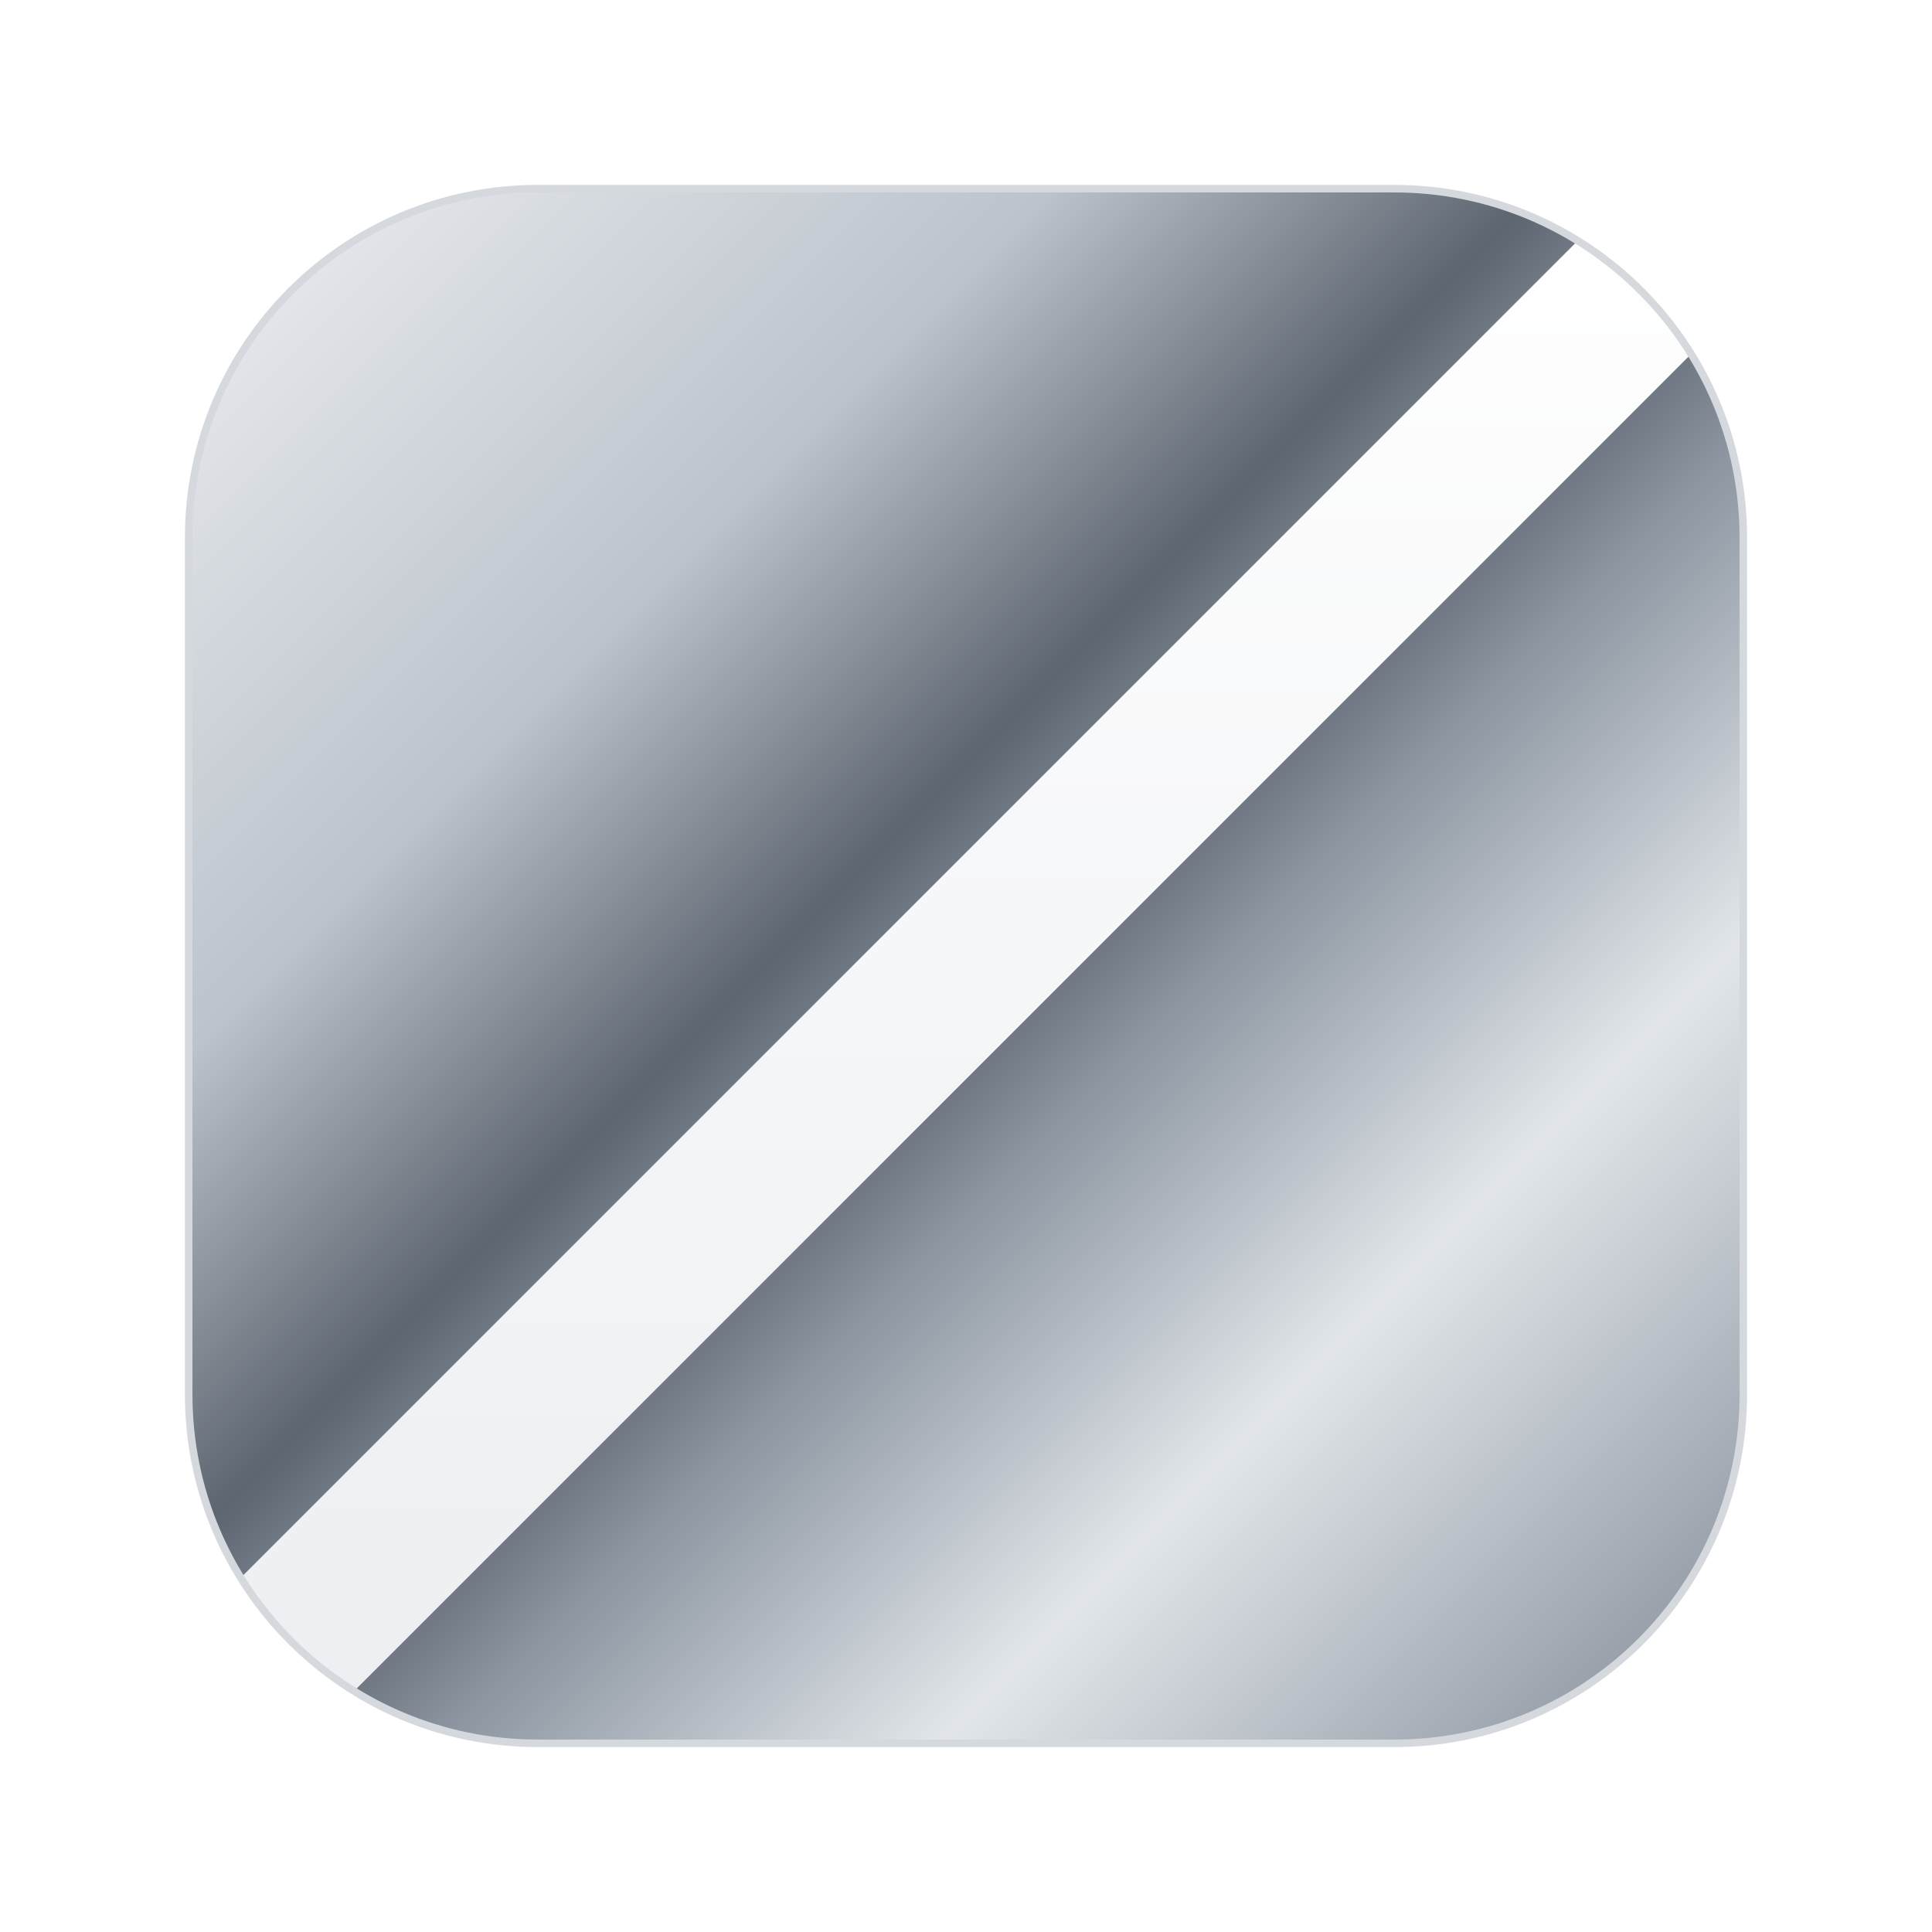
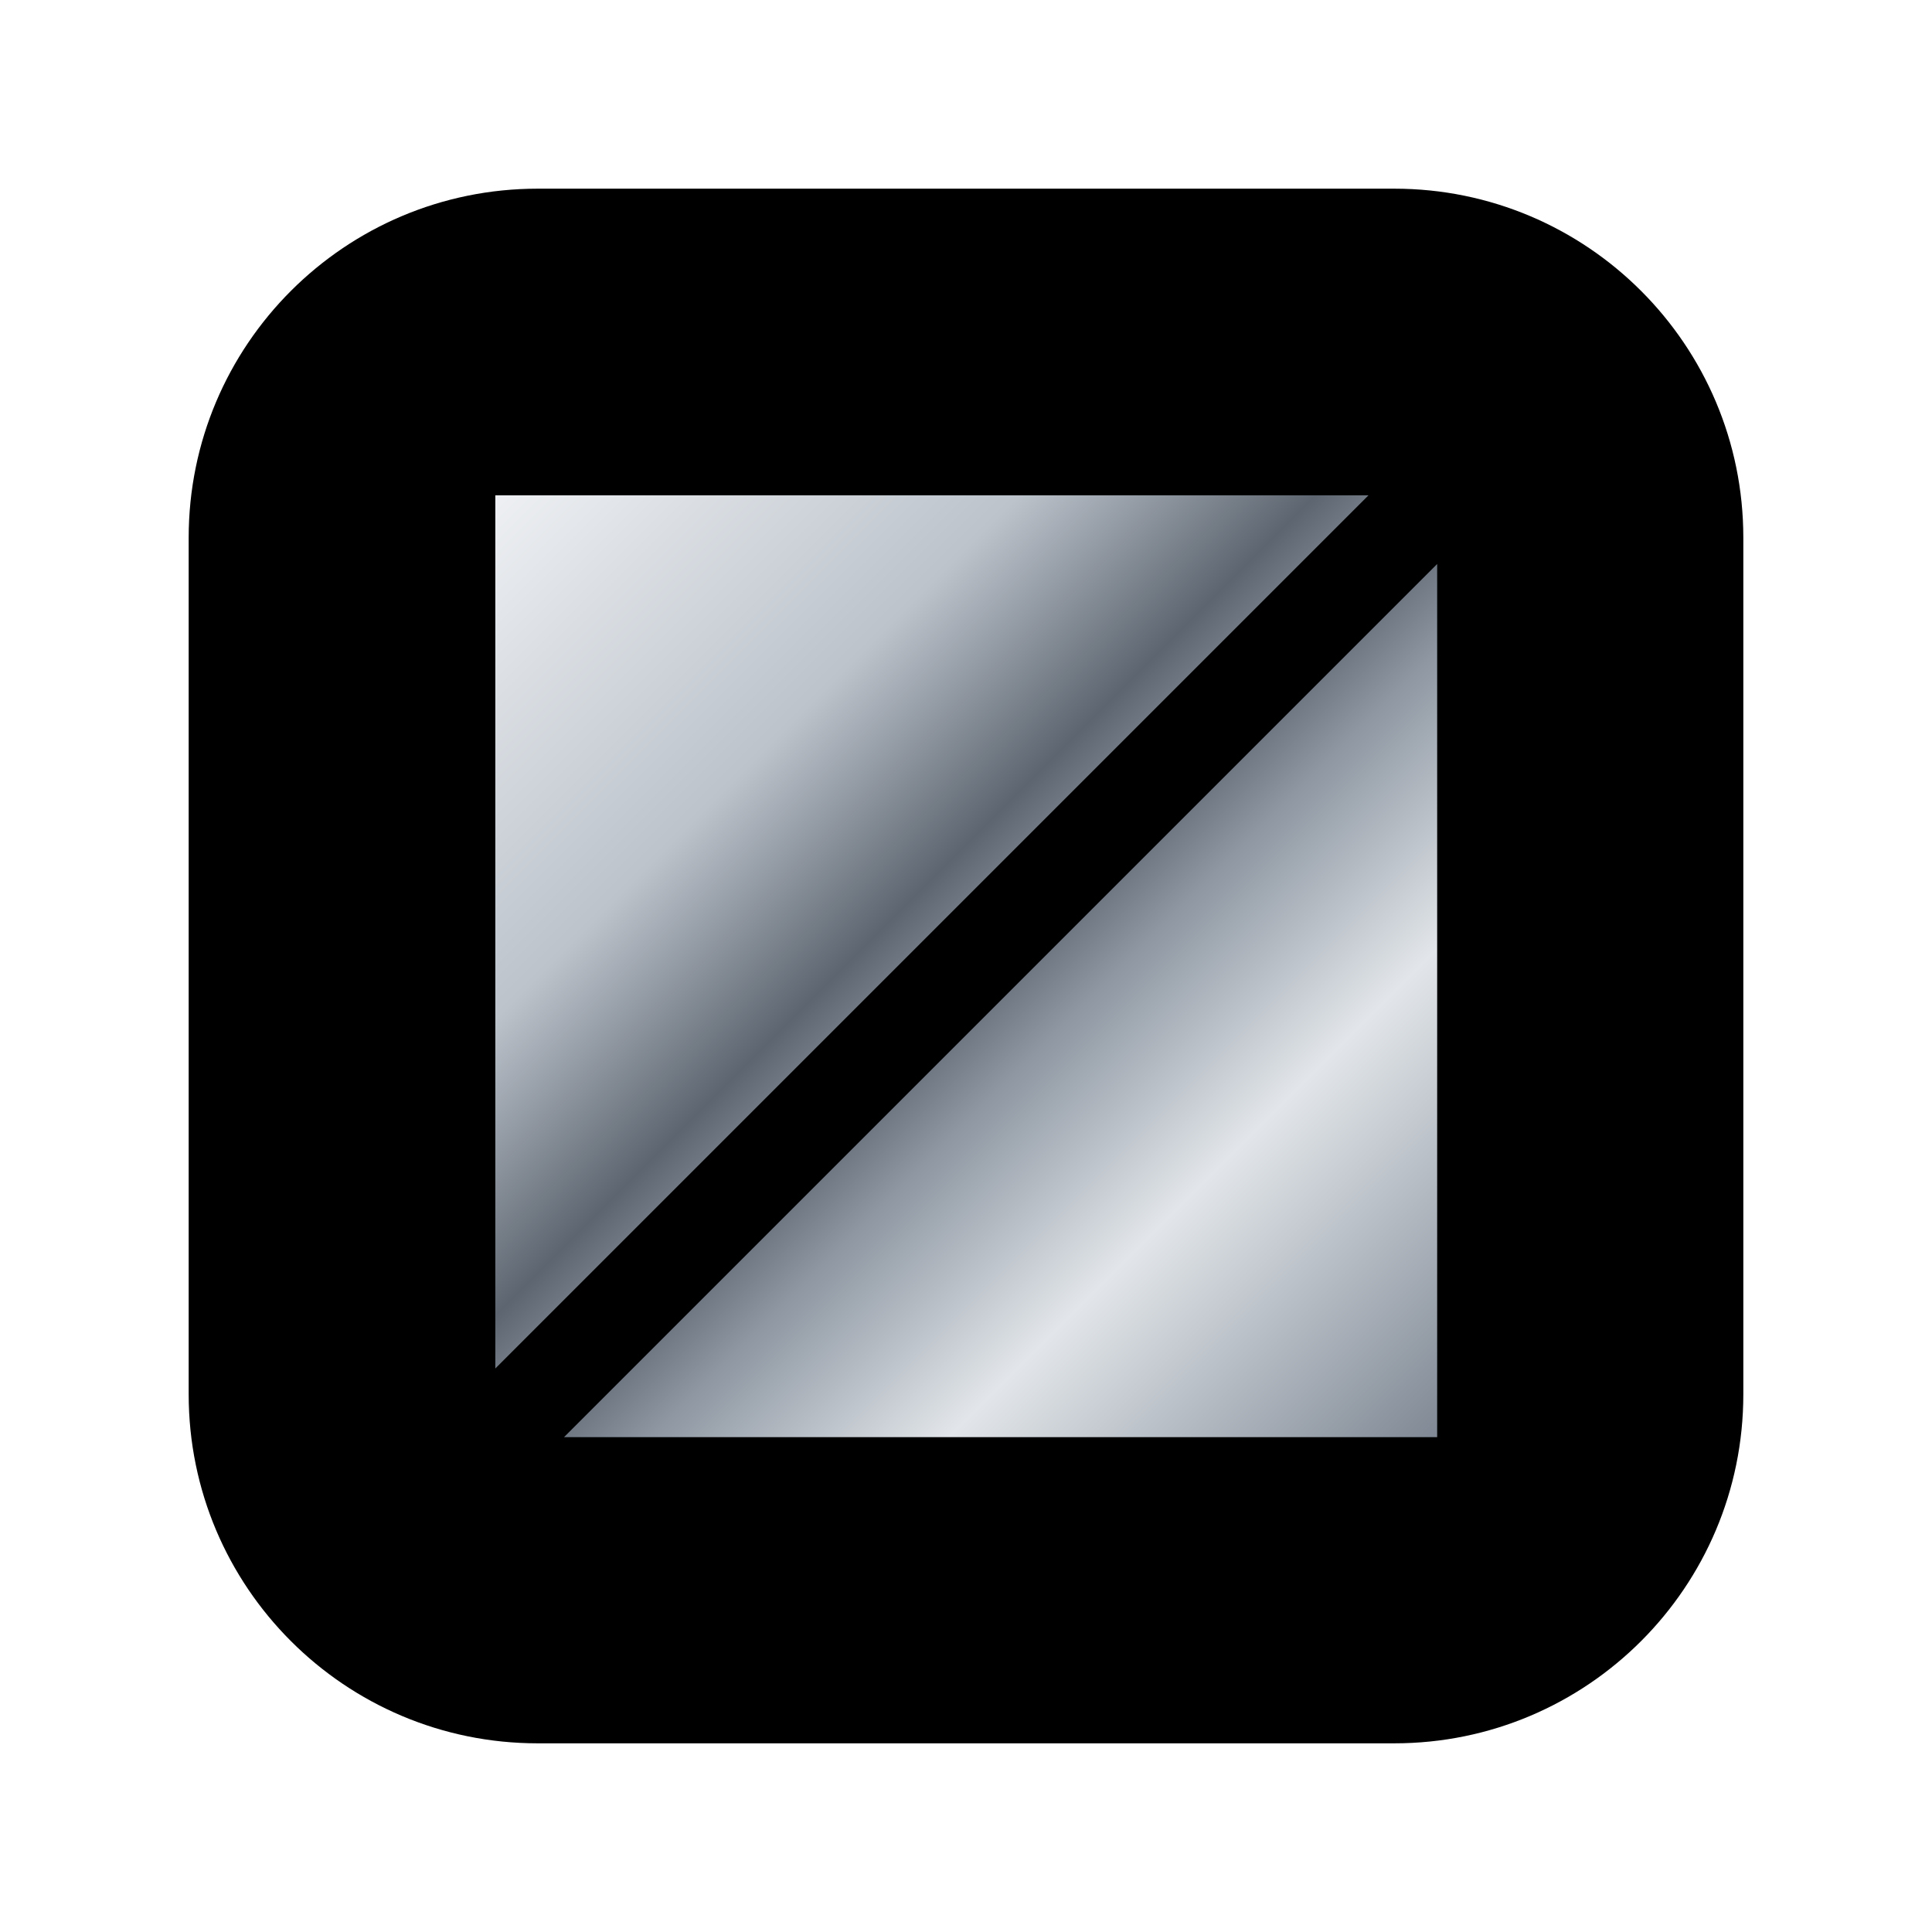
- <svg xmlns="http://www.w3.org/2000/svg" viewBox="0 0 1024 1024">
+ <svg xmlns="http://www.w3.org/2000/svg" width="1024" height="1024" viewBox="0 0 1024 1024">
  <defs>
    <linearGradient id="chrome" x1="0" y1="0" x2="1" y2="1">
      <stop offset="0" stop-color="#eef0f3" />
      <stop offset="0.3" stop-color="#bcc3cb" />
      <stop offset="0.47" stop-color="#5d6570" />
      <stop offset="0.55" stop-color="#8e97a2" />
      <stop offset="0.72" stop-color="#e2e6ea" />
      <stop offset="1" stop-color="#7f8894" />
    </linearGradient>
-     <linearGradient id="tile" x1="0" y1="0" x2="0" y2="1">
-       <stop offset="0" stop-color="#ffffff" />
-       <stop offset="1" stop-color="#eceef1" />
-     </linearGradient>
-     <clipPath id="shape">
-       <rect x="100" y="100" width="824" height="824" rx="185" />
-     </clipPath>
  </defs>
-   <g clip-path="url(#shape)">
-     <rect x="100" y="100" width="824" height="824" fill="url(#tile)" />
-     <g transform="translate(-37.33 -37.33) scale(34.33)" fill="url(#chrome)">
-       <path d="M4 4H26.25L4 26.25Z" />
-       <path d="M28 5.75V28H5.75Z" />
-     </g>
+   <rect x="100" y="100" width="824" height="824" rx="185" fill="#000" />
+   <g transform="translate(179.33 179.33) scale(20.8)" fill="url(#chrome)">
+     <path d="M4 4H26.25L4 26.25Z" />
+     <path d="M28 5.75V28H5.75Z" />
  </g>
-   <rect x="100" y="100" width="824" height="824" rx="185" fill="none" stroke="#d5d9de" stroke-width="4" />
</svg>
